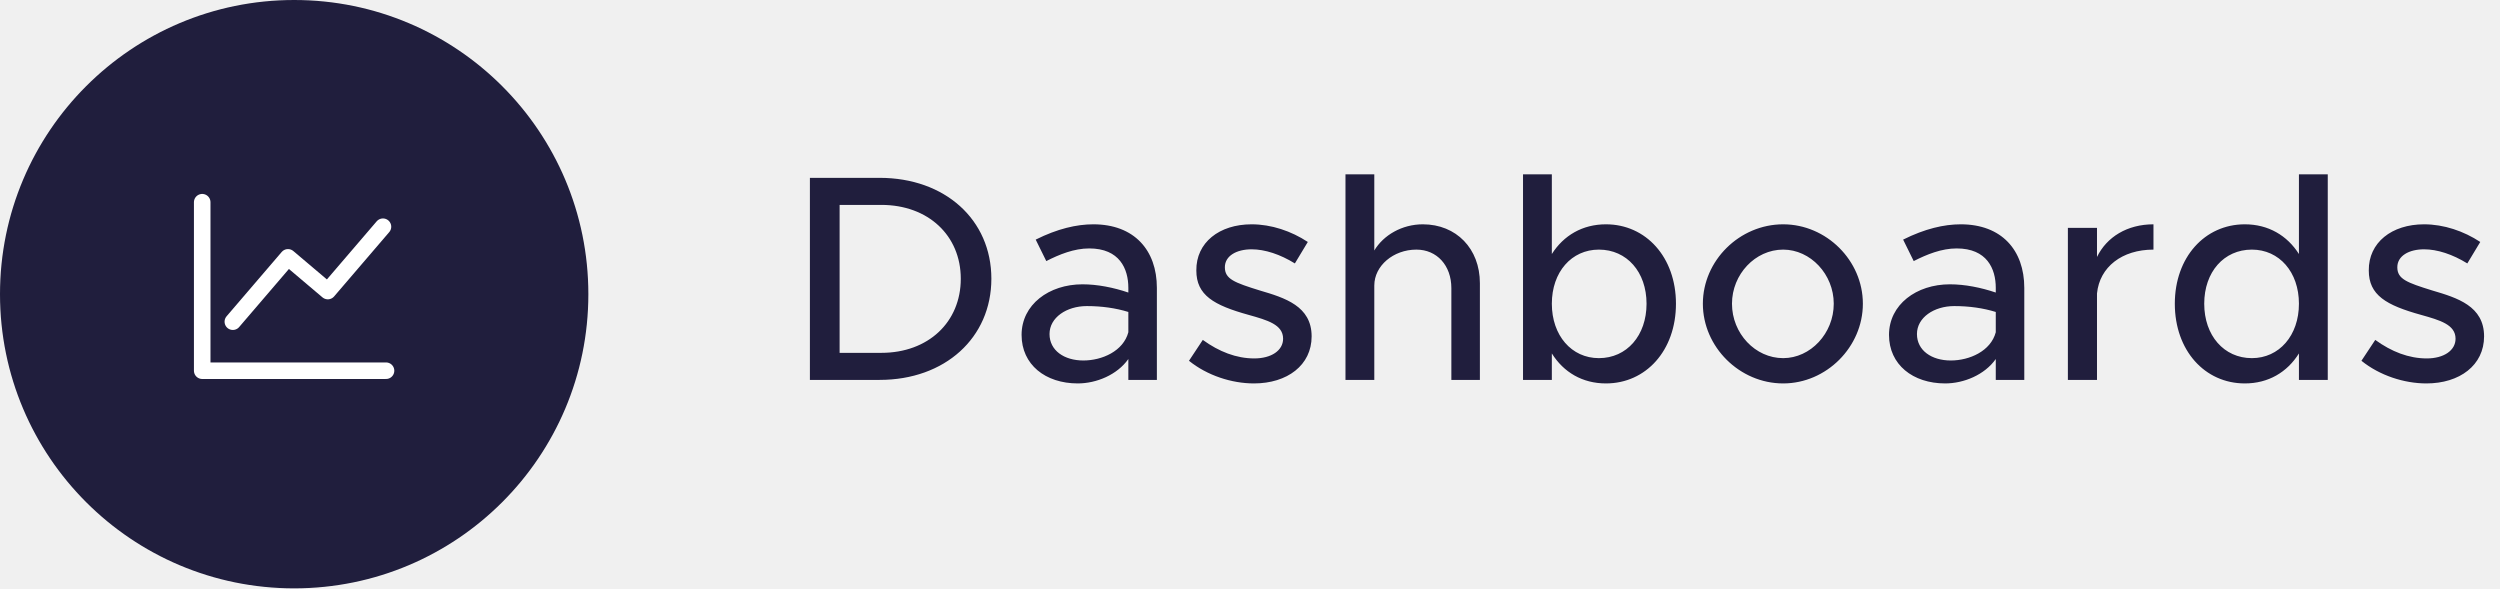
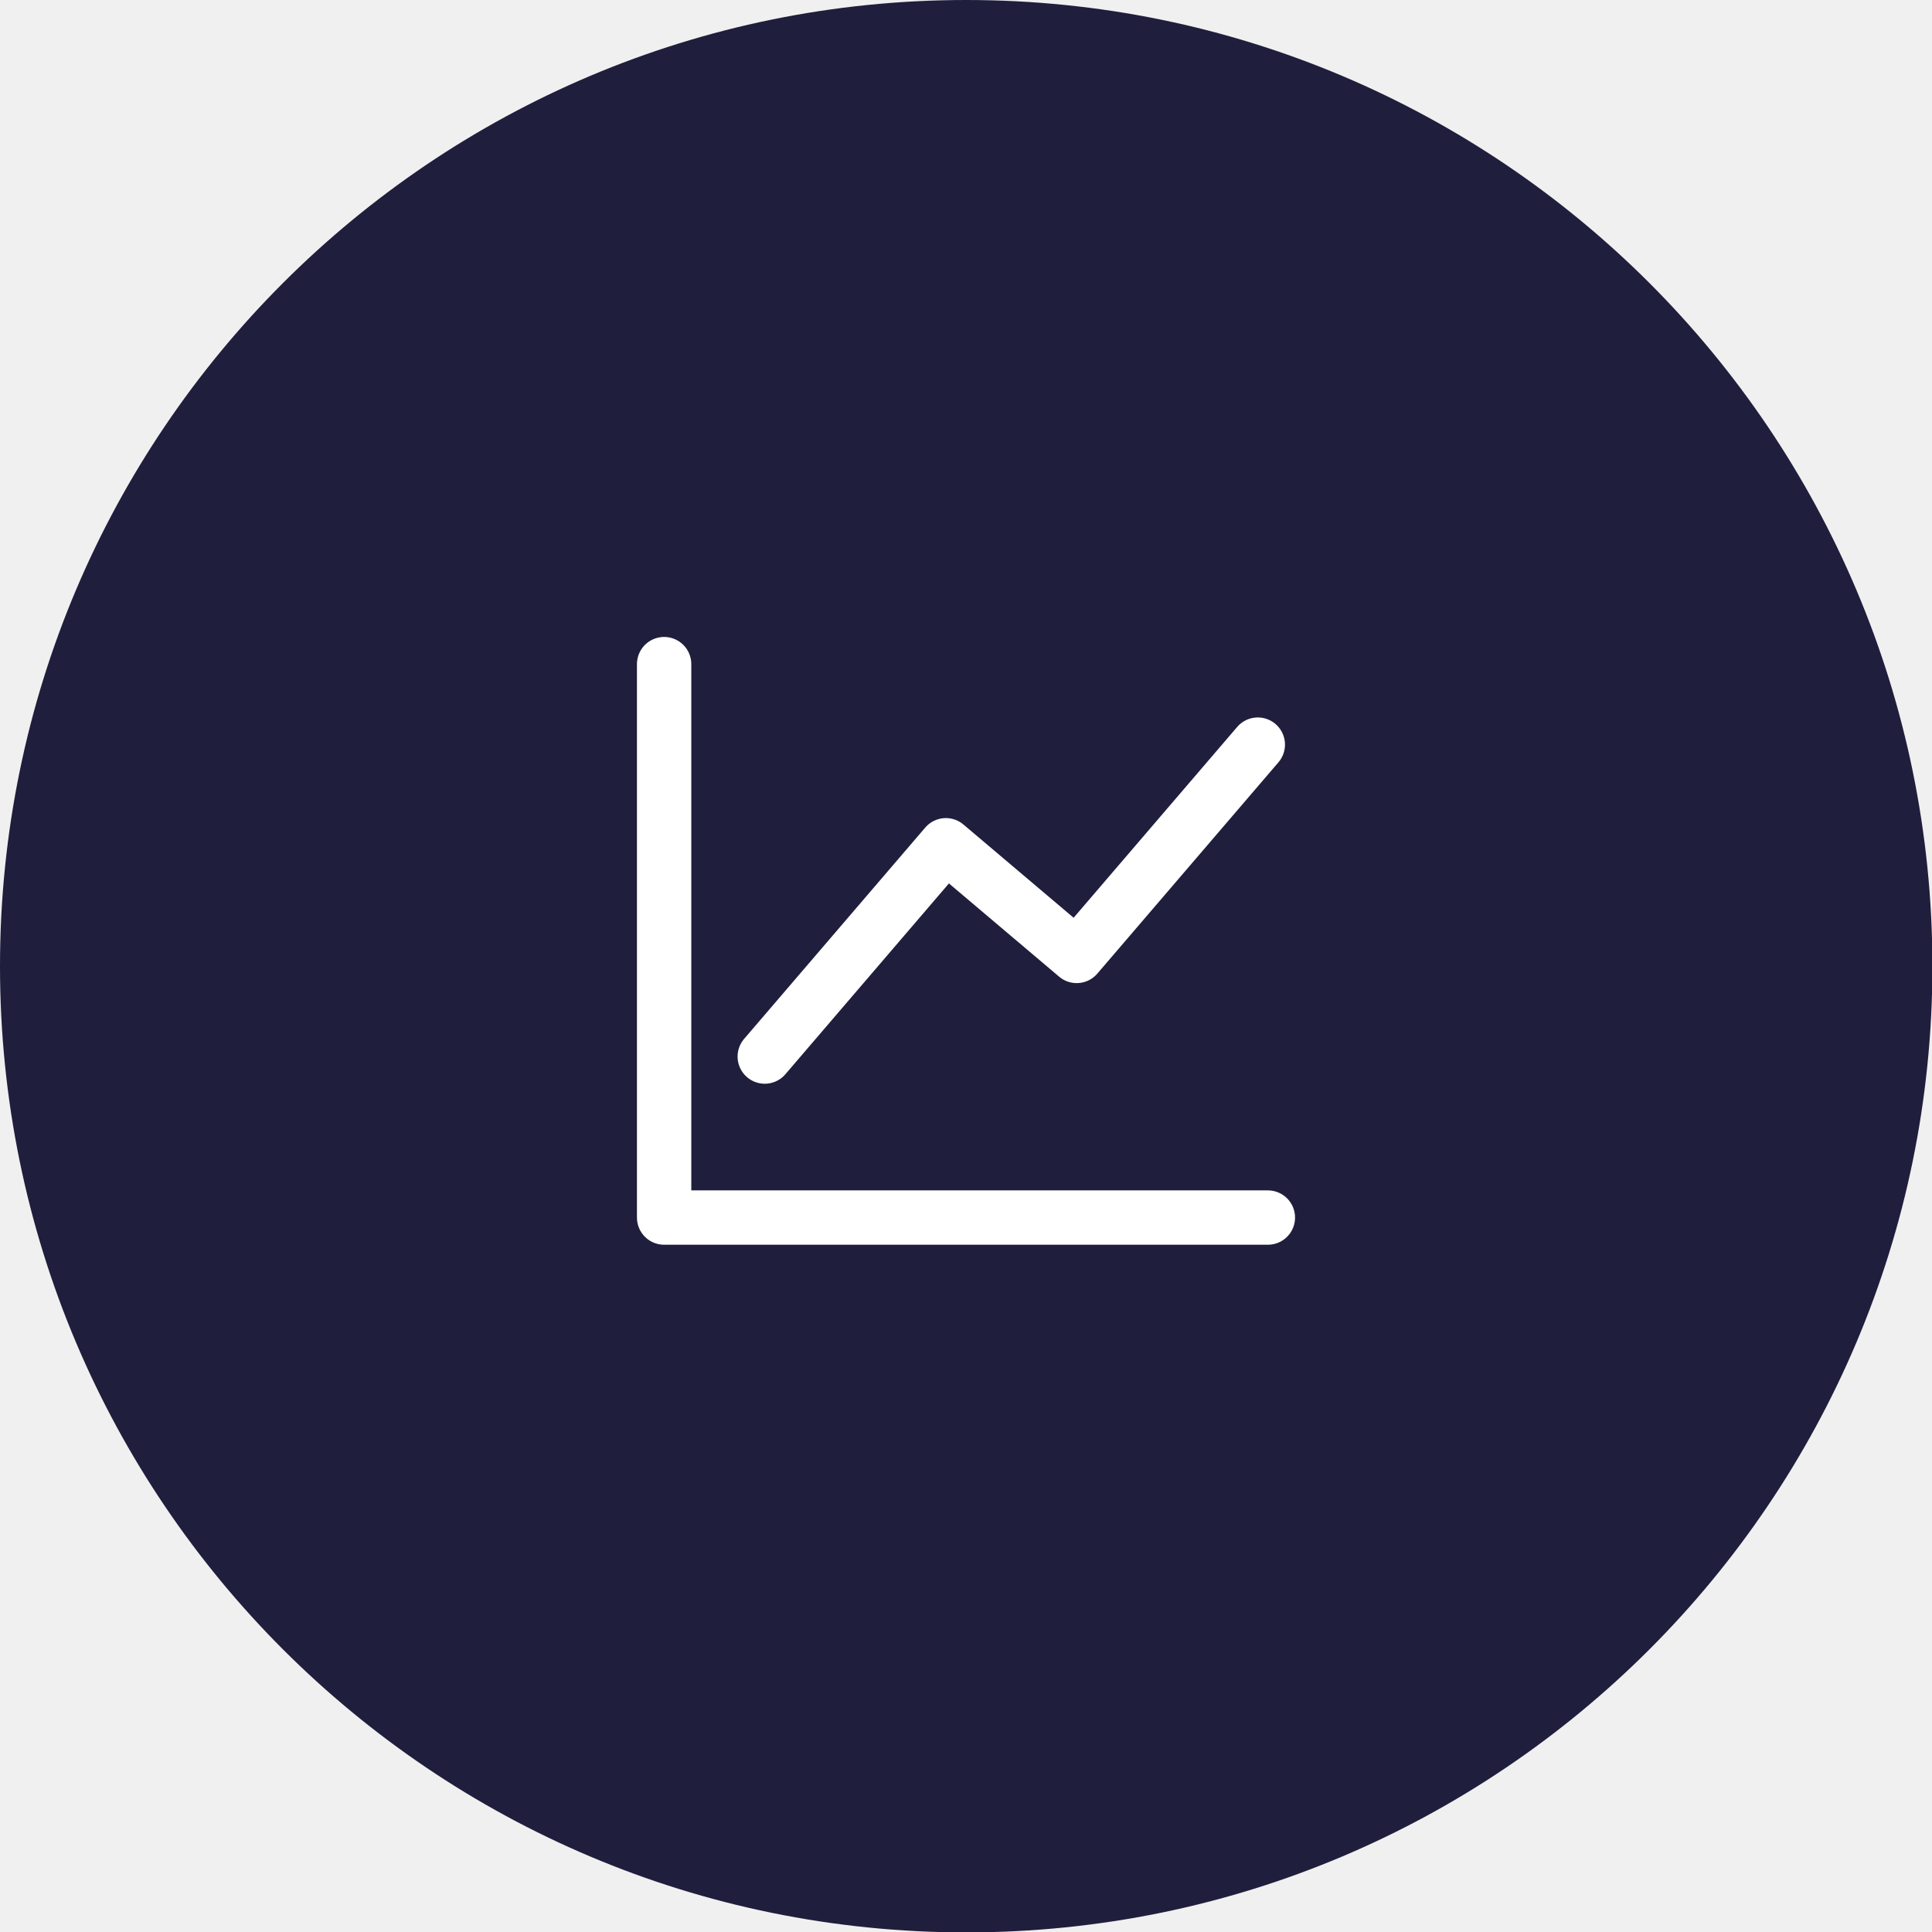
- <svg xmlns="http://www.w3.org/2000/svg" width="204" height="48" viewBox="0 0 204 48" fill="none">
-   <g clip-path="url(#clip0_2868_5302)">
+ <svg xmlns="http://www.w3.org/2000/svg" width="48" height="48" viewBox="0 0 48 48" fill="none">
+   <g clip-path="url(#clip0_4526_6939)">
    <path d="M24.005 48.01C37.263 48.01 48.01 37.263 48.01 24.005C48.01 10.747 37.263 0 24.005 0C10.747 0 0 10.747 0 24.005C0 37.263 10.747 48.01 24.005 48.01Z" fill="#201E3D" />
    <path d="M16.5 16.5V30.25H31.5" stroke="white" stroke-width="1.35" stroke-linecap="round" stroke-linejoin="round" />
    <path d="M19 26.25L23.5 21L26.75 23.75L31.25 18.5" stroke="white" stroke-width="1.35" stroke-linecap="round" stroke-linejoin="round" />
  </g>
-   <path d="M66.088 31V14.512H71.776C77.104 14.512 80.896 17.92 80.896 22.744C80.896 27.568 77.104 31 71.776 31H66.088ZM68.512 28.792H71.92C75.736 28.792 78.4 26.296 78.4 22.744C78.4 19.216 75.736 16.72 71.92 16.72H68.512V28.792ZM89.217 18.304C92.553 18.304 94.401 20.416 94.401 23.488V31H92.073V29.296C91.161 30.592 89.457 31.288 87.945 31.288C85.305 31.288 83.361 29.752 83.361 27.328C83.361 24.856 85.593 23.2 88.329 23.2C89.553 23.2 90.873 23.464 92.073 23.872V23.488C92.073 21.928 91.353 20.272 88.881 20.272C87.657 20.272 86.457 20.752 85.377 21.304L84.513 19.552C86.289 18.664 87.849 18.304 89.217 18.304ZM88.401 29.416C89.937 29.416 91.665 28.648 92.073 27.112V25.456C91.065 25.144 89.913 24.976 88.689 24.976C87.033 24.976 85.641 25.912 85.641 27.256C85.641 28.6 86.841 29.416 88.401 29.416ZM102.325 31.288C100.501 31.288 98.509 30.64 97.021 29.44L98.149 27.736C99.469 28.696 100.885 29.248 102.349 29.248C103.741 29.248 104.701 28.6 104.701 27.64C104.701 26.488 103.429 26.128 101.893 25.696C99.037 24.904 97.621 24.088 97.621 22.072C97.597 19.792 99.493 18.304 102.133 18.304C103.741 18.304 105.373 18.856 106.717 19.744L105.661 21.496C104.461 20.752 103.213 20.344 102.133 20.344C100.909 20.344 99.949 20.872 99.949 21.808C99.949 22.768 100.717 23.056 102.805 23.704C104.845 24.304 107.029 24.976 107.029 27.448C107.029 29.8 105.037 31.288 102.325 31.288ZM116.103 18.304C118.839 18.304 120.759 20.296 120.759 23.104V31H118.431V23.512C118.431 21.664 117.255 20.368 115.575 20.368C113.703 20.368 112.143 21.688 112.143 23.296V31H109.791V14.224H112.143V20.44C112.887 19.192 114.398 18.304 116.103 18.304ZM131.046 18.304C134.31 18.304 136.758 20.992 136.758 24.784C136.758 28.6 134.31 31.288 131.046 31.288C129.126 31.288 127.59 30.376 126.63 28.84V31H124.278V14.224H126.63V20.728C127.59 19.216 129.126 18.304 131.046 18.304ZM130.47 29.224C132.75 29.224 134.358 27.376 134.358 24.784C134.358 22.192 132.75 20.368 130.47 20.368C128.238 20.368 126.63 22.192 126.63 24.784C126.63 27.376 128.238 29.224 130.47 29.224ZM145.506 31.288C141.954 31.288 138.954 28.312 138.954 24.784C138.954 21.256 141.954 18.304 145.506 18.304C149.034 18.304 152.01 21.256 152.01 24.784C152.01 28.312 149.034 31.288 145.506 31.288ZM145.506 29.224C147.738 29.224 149.634 27.208 149.634 24.784C149.634 22.384 147.738 20.368 145.506 20.368C143.226 20.368 141.33 22.384 141.33 24.784C141.33 27.208 143.226 29.224 145.506 29.224ZM159.999 18.304C163.335 18.304 165.182 20.416 165.182 23.488V31H162.855V29.296C161.943 30.592 160.239 31.288 158.727 31.288C156.087 31.288 154.143 29.752 154.143 27.328C154.143 24.856 156.375 23.2 159.111 23.2C160.335 23.2 161.655 23.464 162.855 23.872V23.488C162.855 21.928 162.135 20.272 159.663 20.272C158.439 20.272 157.239 20.752 156.159 21.304L155.295 19.552C157.071 18.664 158.631 18.304 159.999 18.304ZM159.183 29.416C160.719 29.416 162.447 28.648 162.855 27.112V25.456C161.847 25.144 160.695 24.976 159.471 24.976C157.815 24.976 156.423 25.912 156.423 27.256C156.423 28.6 157.623 29.416 159.183 29.416ZM171.115 20.968C171.907 19.336 173.587 18.304 175.723 18.304V20.368C173.155 20.368 171.331 21.784 171.115 23.944V31H168.739V18.592H171.115V20.968ZM187.593 14.224H189.945V31H187.593V28.84C186.633 30.376 185.097 31.288 183.177 31.288C179.913 31.288 177.465 28.6 177.465 24.784C177.465 20.992 179.913 18.304 183.177 18.304C185.097 18.304 186.633 19.216 187.593 20.728V14.224ZM183.753 29.224C185.985 29.224 187.593 27.376 187.593 24.784C187.593 22.192 185.985 20.368 183.753 20.368C181.473 20.368 179.865 22.192 179.865 24.784C179.865 27.376 181.473 29.224 183.753 29.224ZM197.997 31.288C196.173 31.288 194.181 30.64 192.693 29.44L193.821 27.736C195.141 28.696 196.557 29.248 198.021 29.248C199.413 29.248 200.373 28.6 200.373 27.64C200.373 26.488 199.101 26.128 197.565 25.696C194.709 24.904 193.293 24.088 193.293 22.072C193.269 19.792 195.165 18.304 197.805 18.304C199.413 18.304 201.045 18.856 202.389 19.744L201.333 21.496C200.133 20.752 198.885 20.344 197.805 20.344C196.581 20.344 195.621 20.872 195.621 21.808C195.621 22.768 196.389 23.056 198.477 23.704C200.517 24.304 202.701 24.976 202.701 27.448C202.701 29.8 200.709 31.288 197.997 31.288Z" fill="#201E3D" />
  <defs>
-     <clipPath id="clip0_2868_5302">
+     <clipPath id="clip0_4526_6939">
      <rect width="48" height="48" fill="white" />
    </clipPath>
  </defs>
</svg>
